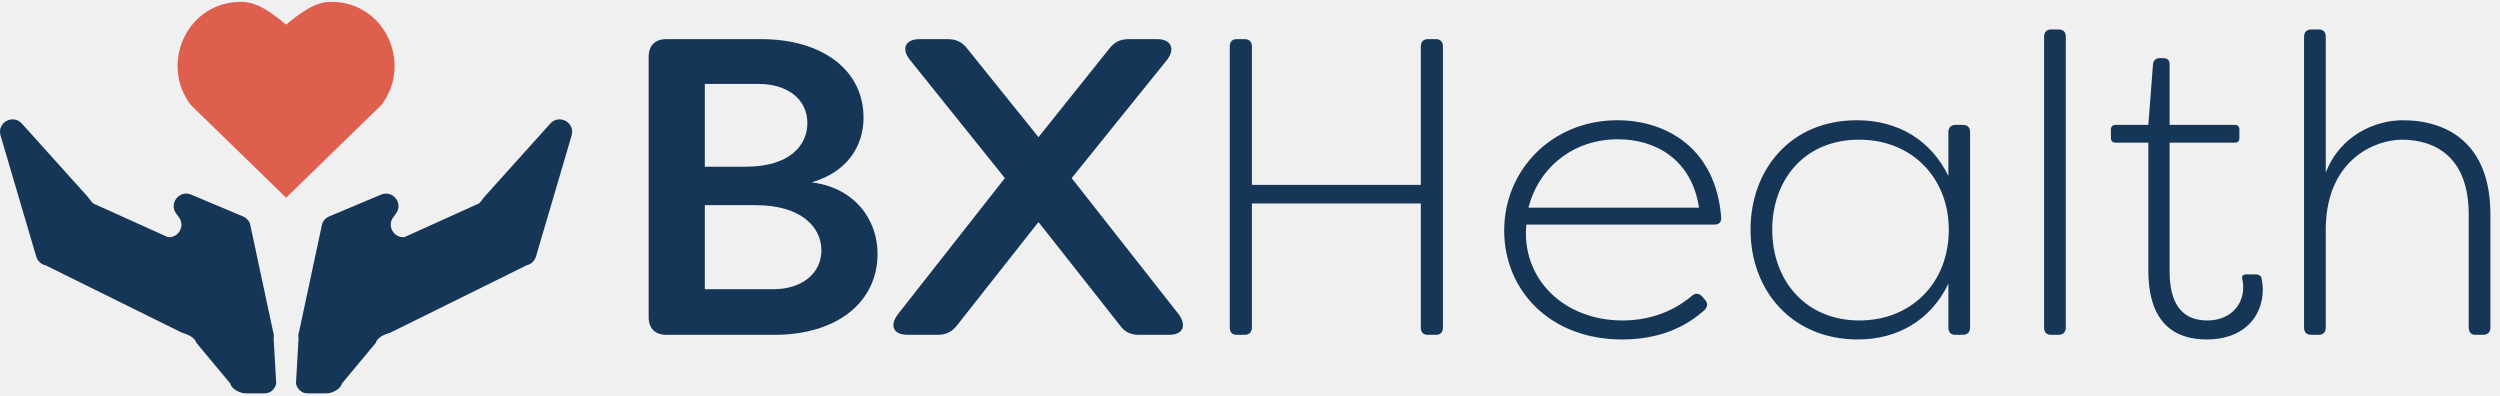
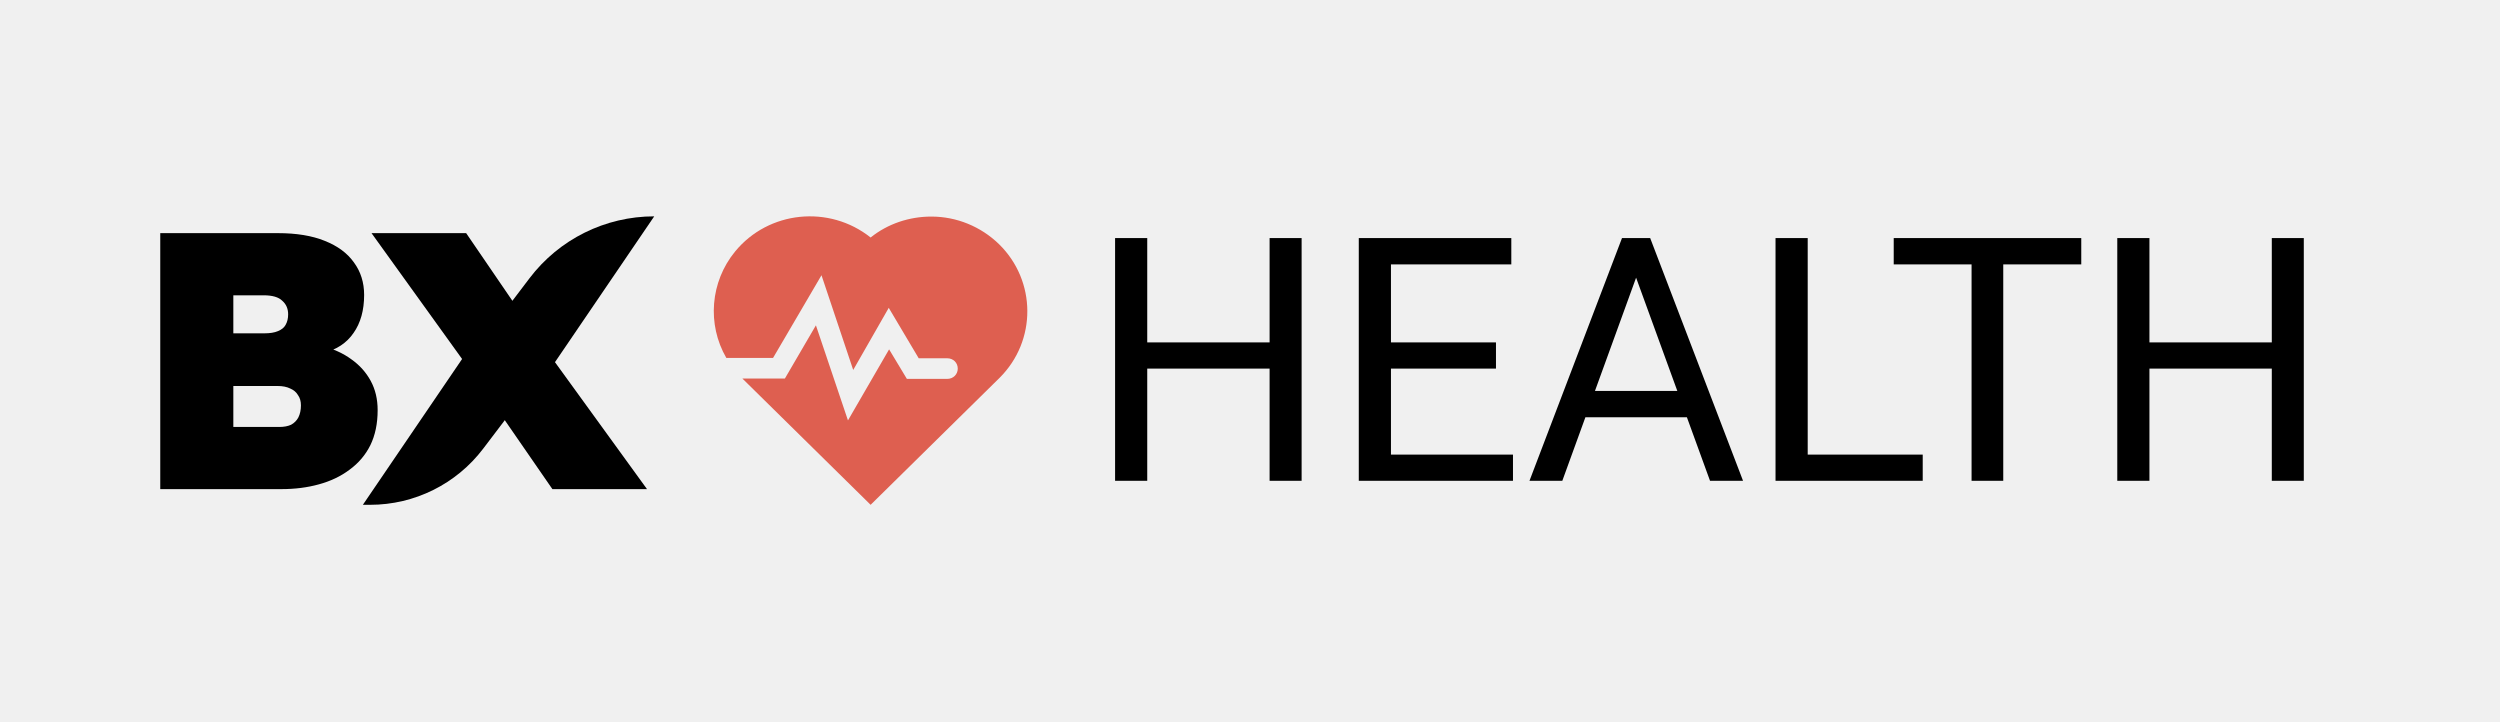
- <svg xmlns="http://www.w3.org/2000/svg" xmlns:xlink="http://www.w3.org/1999/xlink" width="196px" height="31px" viewBox="0 0 196 31" version="1.1">
-   <defs>
-     <polygon id="path-1" points="0 4.607 205.734 4.607 205.734 36.857 0 36.857" />
-   </defs>
-   <g id="Stylesheet" stroke="none" stroke-width="1" fill="none" fill-rule="evenodd">
-     <g transform="translate(-99, -245)">
-       <g id="logo/dark/v2" transform="translate(99, 239)">
-         <mask id="mask-2" fill="white">
-           <use xlink:href="#path-1" />
-         </mask>
-         <g id="Clip-1" />
-         <path d="M60.728,32.25 C65.565,32.25 68.8,29.733 68.8,25.892 C68.8,23.276 67.066,20.726 63.63,20.295 C66.499,19.468 67.7,17.381 67.7,15.229 C67.7,11.388 64.331,9.069 59.694,9.069 L52.256,9.069 C51.355,9.069 50.855,9.566 50.855,10.46 L50.855,30.859 C50.855,31.753 51.355,32.25 52.256,32.25 L60.728,32.25 Z M58.46,19.07 L55.258,19.07 L55.258,12.58 L59.494,12.58 C61.596,12.58 63.297,13.672 63.297,15.659 C63.297,17.381 61.929,19.07 58.46,19.07 Z M60.628,28.674 L55.258,28.674 L55.258,22.084 L59.227,22.084 C62.863,22.084 64.397,23.839 64.397,25.627 C64.397,27.415 62.896,28.674 60.628,28.674 Z" id="B" fill="#163657" fill-rule="nonzero" mask="url(#mask-2)" />
-         <path d="M73.479,32.25 C74.146,32.25 74.613,32.051 75.046,31.488 L81.417,23.408 L87.788,31.488 C88.189,32.051 88.655,32.25 89.323,32.25 L91.658,32.25 C92.725,32.25 93.058,31.555 92.425,30.66 L84.019,19.964 L91.524,10.659 C92.158,9.798 91.791,9.069 90.724,9.069 L88.522,9.069 C87.855,9.069 87.388,9.268 86.954,9.831 L81.417,16.752 L75.847,9.831 C75.413,9.268 74.946,9.069 74.279,9.069 L72.078,9.069 C71.01,9.069 70.643,9.798 71.311,10.659 L78.782,19.964 L70.377,30.66 C69.709,31.555 70.076,32.25 71.144,32.25 L73.479,32.25 Z" id="X" fill="#163657" fill-rule="nonzero" mask="url(#mask-2)" />
-         <path d="M97.582,32.25 C97.949,32.25 98.149,32.018 98.149,31.687 L98.149,21.951 L111.392,21.951 L111.392,31.687 C111.392,32.051 111.592,32.25 111.925,32.25 L112.592,32.25 C112.926,32.25 113.126,32.051 113.126,31.687 L113.126,9.632 C113.126,9.268 112.893,9.069 112.592,9.069 L111.925,9.069 C111.592,9.069 111.392,9.301 111.392,9.632 L111.392,20.494 L98.149,20.494 L98.149,9.632 C98.149,9.268 97.916,9.069 97.582,9.069 L96.949,9.069 C96.615,9.069 96.415,9.268 96.415,9.632 L96.415,31.687 C96.415,32.051 96.615,32.25 96.949,32.25 L97.582,32.25 Z M127.169,32.614 C129.304,32.614 131.639,32.084 133.573,30.362 C133.907,30.064 133.907,29.766 133.673,29.501 L133.44,29.237 C133.206,28.972 132.906,28.972 132.673,29.17 C131.005,30.594 129.037,31.124 127.202,31.124 C122.599,31.124 119.264,27.846 119.664,23.607 L134.407,23.607 C134.774,23.607 134.974,23.408 134.941,23.044 C134.541,17.746 130.771,15.428 126.802,15.428 C121.665,15.428 117.929,19.335 117.929,24.071 C117.929,28.773 121.532,32.614 127.169,32.614 Z M133.206,22.282 L119.831,22.282 C120.665,19.037 123.433,16.918 126.835,16.918 C129.704,16.918 132.606,18.408 133.206,22.282 Z M145.648,32.614 C148.783,32.614 151.385,31.091 152.753,28.243 L152.753,31.687 C152.753,32.051 152.953,32.25 153.286,32.25 L153.887,32.25 C154.254,32.25 154.454,32.018 154.454,31.687 L154.454,16.355 C154.454,15.991 154.254,15.792 153.887,15.792 L153.286,15.792 C152.953,15.792 152.753,16.024 152.753,16.355 L152.753,19.799 C151.419,17.05 148.883,15.428 145.581,15.428 C140.344,15.428 137.242,19.335 137.242,24.004 C137.242,28.806 140.511,32.614 145.648,32.614 Z M145.781,31.124 C141.512,31.124 138.943,27.945 138.943,24.004 C138.943,20.163 141.412,16.951 145.748,16.951 C149.984,16.951 152.786,20.031 152.786,24.004 C152.786,28.21 149.817,31.124 145.781,31.124 Z M161.392,32.25 C161.759,32.25 161.959,32.018 161.959,31.687 L161.959,8.871 C161.959,8.506 161.759,8.308 161.392,8.308 L160.791,8.308 C160.458,8.308 160.258,8.54 160.258,8.871 L160.258,31.687 C160.258,32.051 160.458,32.25 160.791,32.25 L161.392,32.25 Z M173.033,32.614 C175.835,32.614 177.403,30.892 177.403,28.674 C177.403,28.674 177.403,28.276 177.303,27.813 C177.269,27.614 177.069,27.515 176.869,27.515 L176.102,27.515 C175.835,27.515 175.735,27.647 175.802,27.912 C175.868,28.177 175.868,28.475 175.868,28.508 C175.868,30.064 174.701,31.124 173.066,31.124 C171.599,31.124 170.098,30.429 170.098,27.283 L170.098,17.183 L175.201,17.183 C175.468,17.183 175.568,17.05 175.568,16.818 L175.568,16.156 C175.568,15.924 175.468,15.792 175.201,15.792 L170.098,15.792 L170.098,11.023 C170.098,10.725 169.931,10.56 169.597,10.56 L169.297,10.56 C169.03,10.56 168.83,10.725 168.797,11.023 L168.43,15.792 L165.862,15.792 C165.628,15.792 165.495,15.924 165.495,16.156 L165.495,16.818 C165.495,17.05 165.628,17.183 165.862,17.183 L168.43,17.183 L168.43,27.183 C168.43,31.621 170.765,32.614 173.033,32.614 Z M181.772,32.25 C182.139,32.25 182.339,32.051 182.339,31.687 L182.339,23.839 C182.439,18.375 186.342,16.951 188.31,16.951 C190.845,16.951 193.547,18.242 193.547,22.812 L193.547,31.687 C193.547,32.051 193.747,32.25 194.08,32.25 L194.681,32.25 C195.048,32.25 195.248,32.018 195.248,31.687 L195.248,22.812 C195.248,17.216 191.846,15.428 188.377,15.428 C186.242,15.428 183.473,16.587 182.339,19.534 L182.339,8.871 C182.339,8.506 182.139,8.308 181.772,8.308 L181.205,8.308 C180.838,8.308 180.638,8.54 180.638,8.871 L180.638,31.687 C180.638,32.051 180.838,32.25 181.205,32.25 L181.772,32.25 Z" id="Health" fill="#163657" fill-rule="nonzero" mask="url(#mask-2)" />
-         <path d="M0.043,16.62 L2.841,26.118 C2.943,26.463 3.224,26.725 3.576,26.801 L14.309,32.105 C14.69,32.187 15.313,32.489 15.391,32.871 L18.055,36.068 C18.146,36.528 18.877,36.857 19.344,36.857 L20.693,36.857 C21.161,36.857 21.564,36.528 21.656,36.068 L21.453,32.522 C21.489,32.339 21.472,32.147 21.404,31.973 L19.597,23.518 C19.499,23.273 19.306,23.075 19.062,22.972 L14.985,21.258 C14.062,20.87 13.217,21.95 13.817,22.751 L14.025,23.027 C14.534,23.703 14.002,24.664 13.158,24.592 L7.485,22.029 C7.245,22.009 7.021,21.575 6.854,21.401 L1.696,15.667 C0.987,14.921 -0.247,15.633 0.043,16.62" id="Fill-2" fill="#163657" fill-rule="evenodd" mask="url(#mask-2)" />
-         <path d="M44.816,16.62 L42.018,26.118 C41.916,26.463 41.635,26.725 41.284,26.801 L30.552,32.105 C30.169,32.187 29.546,32.489 29.469,32.871 L26.805,36.068 C26.713,36.528 25.984,36.857 25.515,36.857 L24.166,36.857 C23.698,36.857 23.296,36.528 23.203,36.068 L23.407,32.522 C23.37,32.339 23.387,32.147 23.455,31.973 L25.263,23.518 C25.36,23.273 25.553,23.075 25.797,22.972 L29.874,21.258 C30.798,20.87 31.642,21.95 31.042,22.751 L30.834,23.027 C30.325,23.703 30.857,24.664 31.702,24.592 L37.375,22.029 C37.615,22.009 37.838,21.575 38.005,21.401 L43.163,15.667 C43.873,14.921 45.106,15.633 44.816,16.62" id="Fill-3" fill="#163657" fill-rule="evenodd" mask="url(#mask-2)" />
-         <path d="M25.94,6.143 C24.614,6.143 23.396,7.145 22.43,7.928 C21.465,7.145 20.247,6.143 18.92,6.143 C18.764,6.143 18.609,6.148 18.455,6.162 C14.514,6.49 12.595,11.1 14.945,14.218 L22.43,21.5 L29.914,14.218 C32.265,11.1 30.346,6.49 26.406,6.162 C26.252,6.148 26.097,6.143 25.94,6.143" id="Fill-4" fill="#DF5F4F" fill-rule="evenodd" mask="url(#mask-2)" />
-       </g>
-     </g>
-   </g>
+ <svg xmlns="http://www.w3.org/2000/svg" width="156" height="45" viewBox="0 0 156 45" fill="none">
+   <path d="M10 30.521V14.548H17.341C18.496 14.548 19.469 14.707 20.259 15.027C21.065 15.346 21.673 15.795 22.083 16.373C22.509 16.951 22.722 17.628 22.722 18.404C22.722 19.362 22.501 20.153 22.061 20.777C21.635 21.401 21.004 21.819 20.168 22.032L20.1 21.599C20.799 21.766 21.407 22.04 21.924 22.42C22.441 22.785 22.843 23.234 23.132 23.767C23.421 24.299 23.565 24.907 23.565 25.592C23.565 26.429 23.413 27.159 23.109 27.783C22.805 28.391 22.372 28.901 21.81 29.311C21.263 29.722 20.624 30.026 19.895 30.224C19.18 30.422 18.405 30.521 17.569 30.521H10ZM14.56 26.642H17.432C17.721 26.642 17.964 26.596 18.162 26.505C18.36 26.398 18.512 26.246 18.618 26.048C18.724 25.835 18.778 25.584 18.778 25.295C18.778 25.037 18.717 24.824 18.595 24.656C18.489 24.474 18.329 24.337 18.116 24.246C17.904 24.139 17.638 24.086 17.318 24.086H14.56V26.642ZM14.56 20.8H16.498C16.847 20.8 17.128 20.754 17.341 20.663C17.569 20.572 17.729 20.442 17.82 20.275C17.926 20.093 17.98 19.872 17.98 19.613C17.98 19.264 17.858 18.982 17.615 18.769C17.387 18.541 16.999 18.427 16.452 18.427H14.56V20.8Z" fill="black" />
+   <path d="M34.469 30.521L29.521 23.356L23.183 14.548H29.088L33.922 21.622L40.373 30.521H34.469ZM34.286 23.105L30 21.37L33.041 17.363C34.888 14.929 37.767 13.5 40.823 13.5L34.286 23.105Z" fill="black" />
+   <path d="M29.179 21.895L33.465 23.63L30.151 27.997C28.476 30.204 25.866 31.5 23.097 31.5H22.643L29.179 21.895Z" fill="black" />
+   <path d="M62.33 15.227C61.199 14.135 59.698 13.514 58.111 13.514C56.741 13.514 55.393 13.963 54.327 14.82C51.739 12.764 47.955 13.15 45.867 15.698C44.323 17.582 44.106 20.237 45.324 22.336H48.238L51.261 17.175L53.24 23.085L55.458 19.209L57.328 22.357L59.111 22.357C59.481 22.357 59.764 22.635 59.764 22.999C59.764 23.363 59.481 23.642 59.111 23.642H56.589L55.48 21.8L52.913 26.233L50.913 20.301L48.977 23.62H46.324L54.327 31.5L62.373 23.578C64.701 21.265 64.679 17.518 62.33 15.227L62.33 15.227Z" fill="#DE5F50" />
+   <path d="M79.473 21.366V23H71.276V21.366H79.473ZM71.588 14.855V30H69.581V14.855H71.588ZM81.221 14.855V30H79.223V14.855H81.221ZM94.41 28.367V30H86.39V28.367H94.41ZM86.796 14.855V30H84.788V14.855H86.796ZM93.349 21.366V23H86.39V21.366H93.349ZM94.306 14.855V16.498H86.39V14.855H94.306ZM102.503 16.197L97.489 30H95.44L101.213 14.855H102.534L102.503 16.197ZM106.705 30L101.681 16.197L101.65 14.855H102.971L108.765 30H106.705ZM106.445 24.393V26.037H97.936V24.393H106.445ZM119.978 28.367V30H112.406V28.367H119.978ZM112.801 14.855V30H110.793V14.855H112.801ZM125.003 14.855V30H123.026V14.855H125.003ZM129.871 14.855V16.498H118.168V14.855H129.871ZM142.01 21.366V23H133.813V21.366H142.01ZM134.125 14.855V30H132.118V14.855H134.125ZM143.757 14.855V30H141.76V14.855H143.757Z" fill="black" />
</svg>
